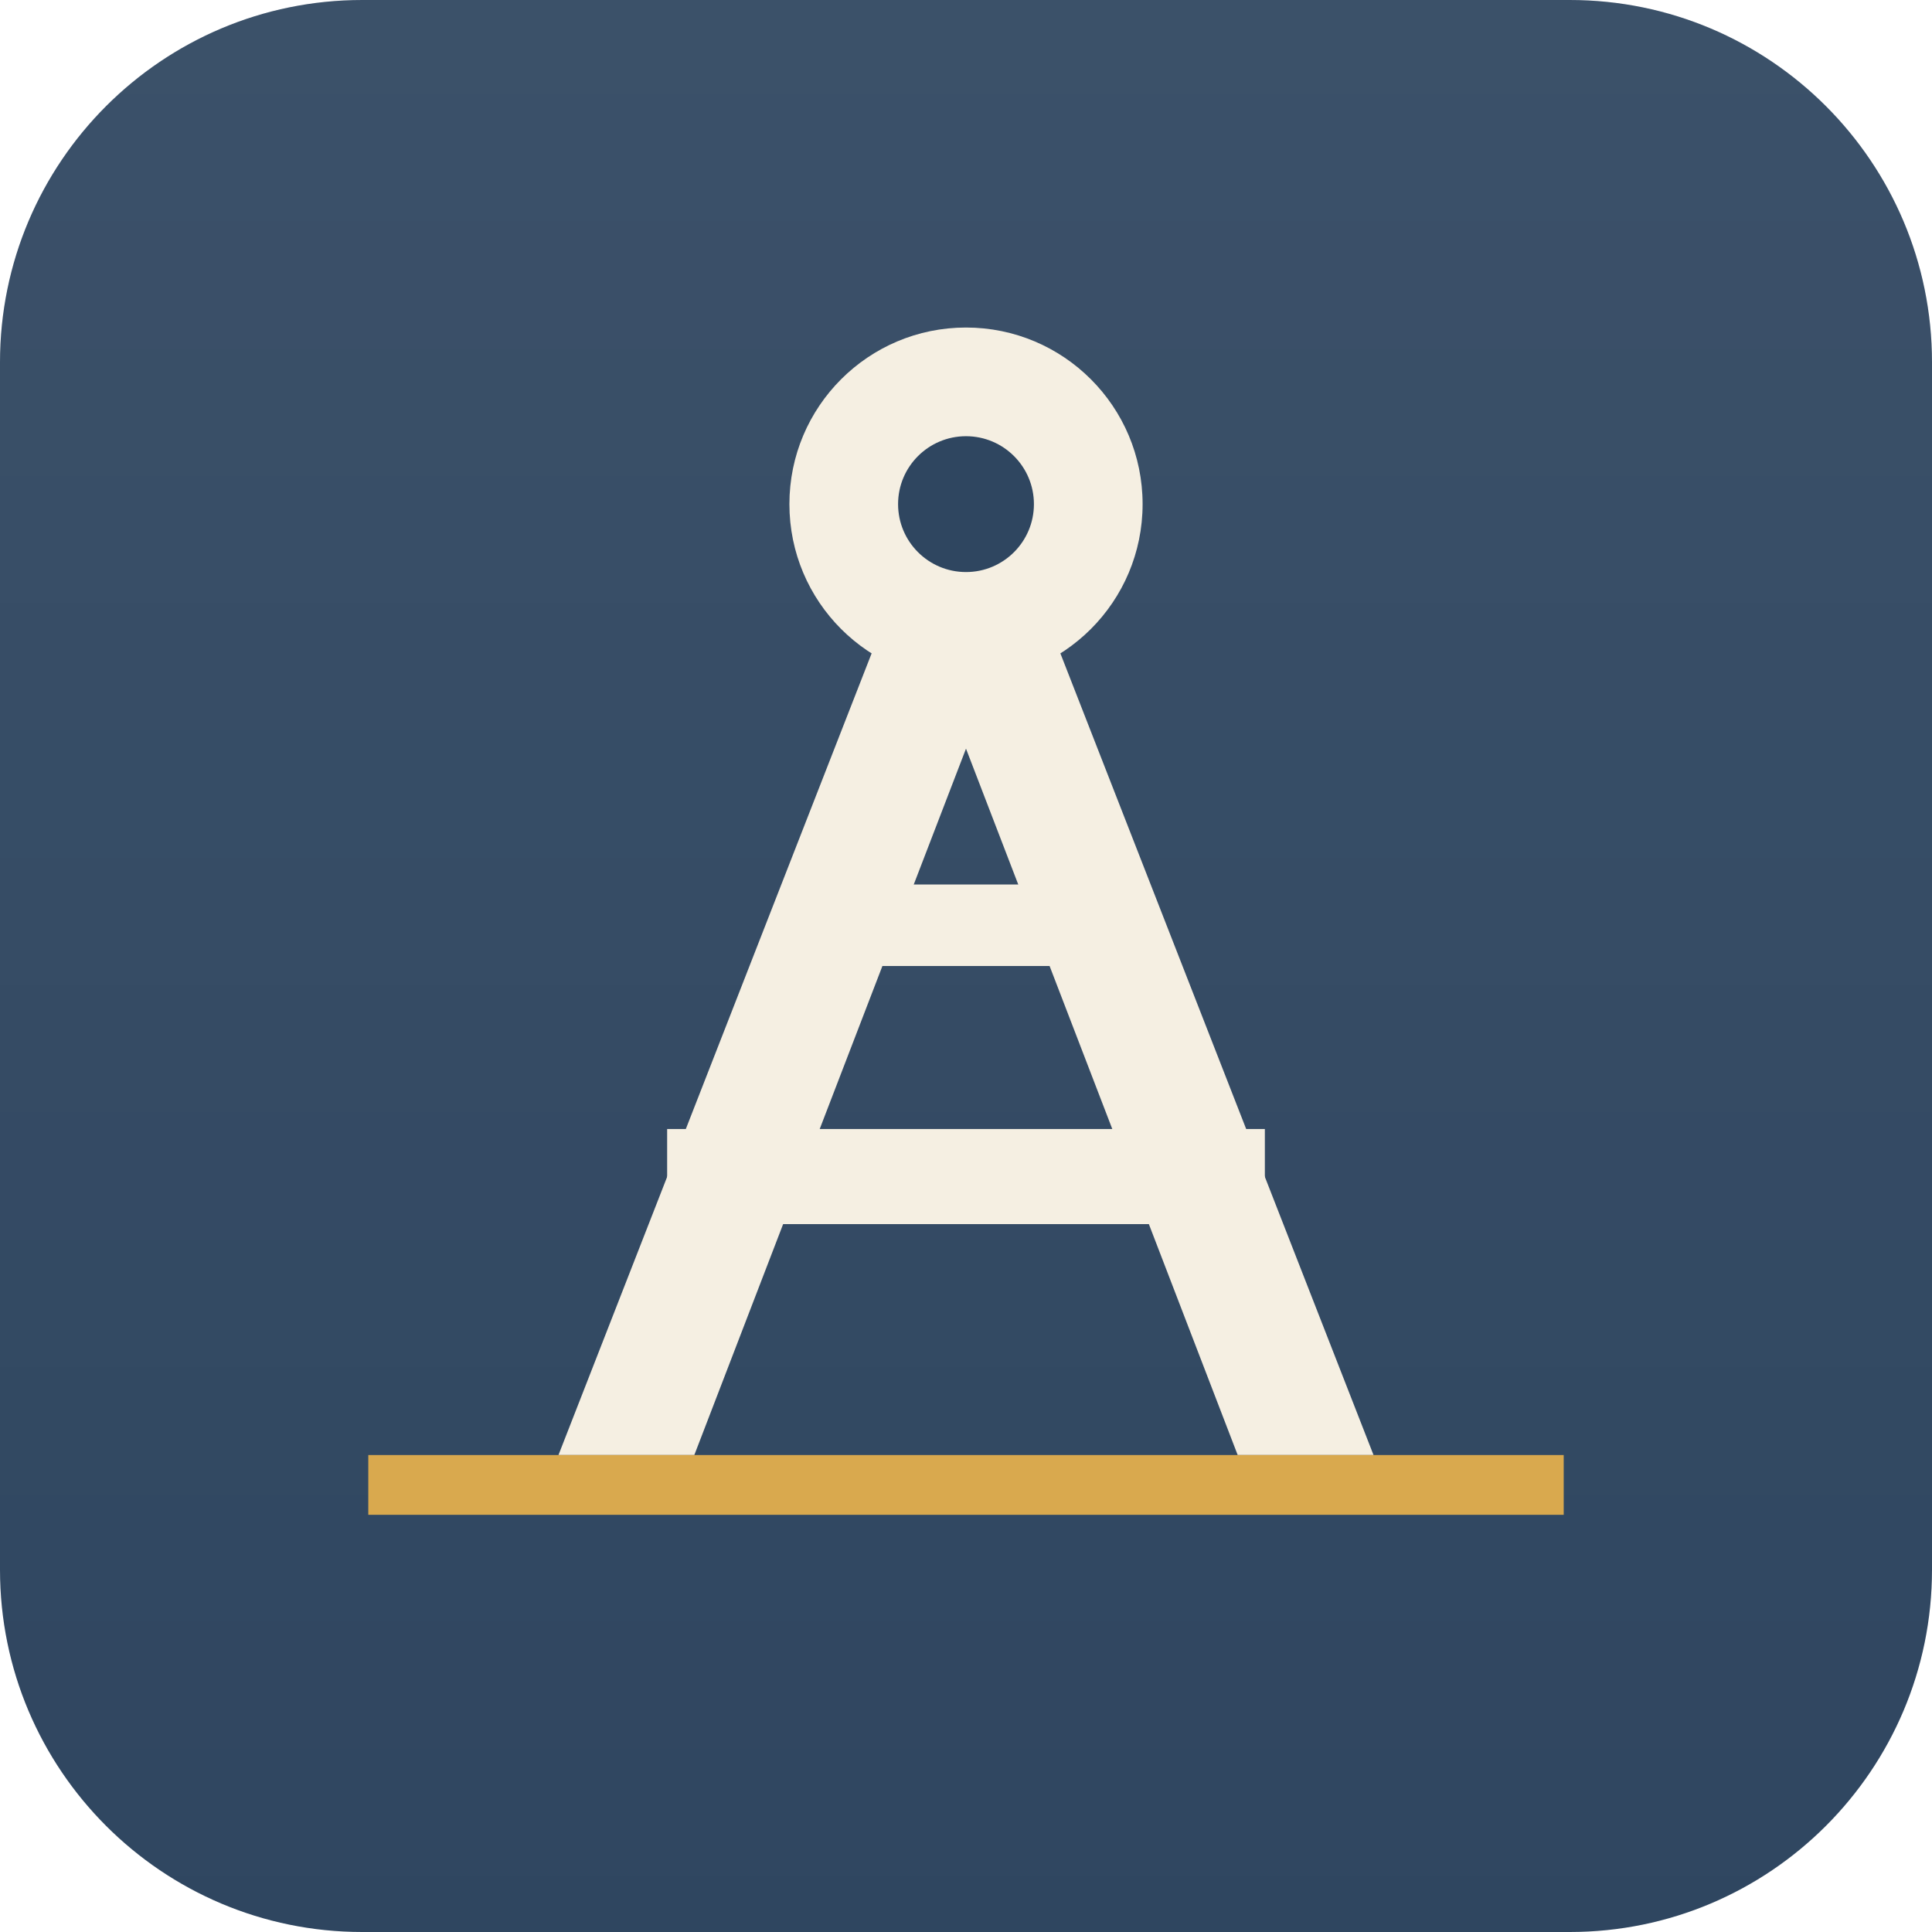
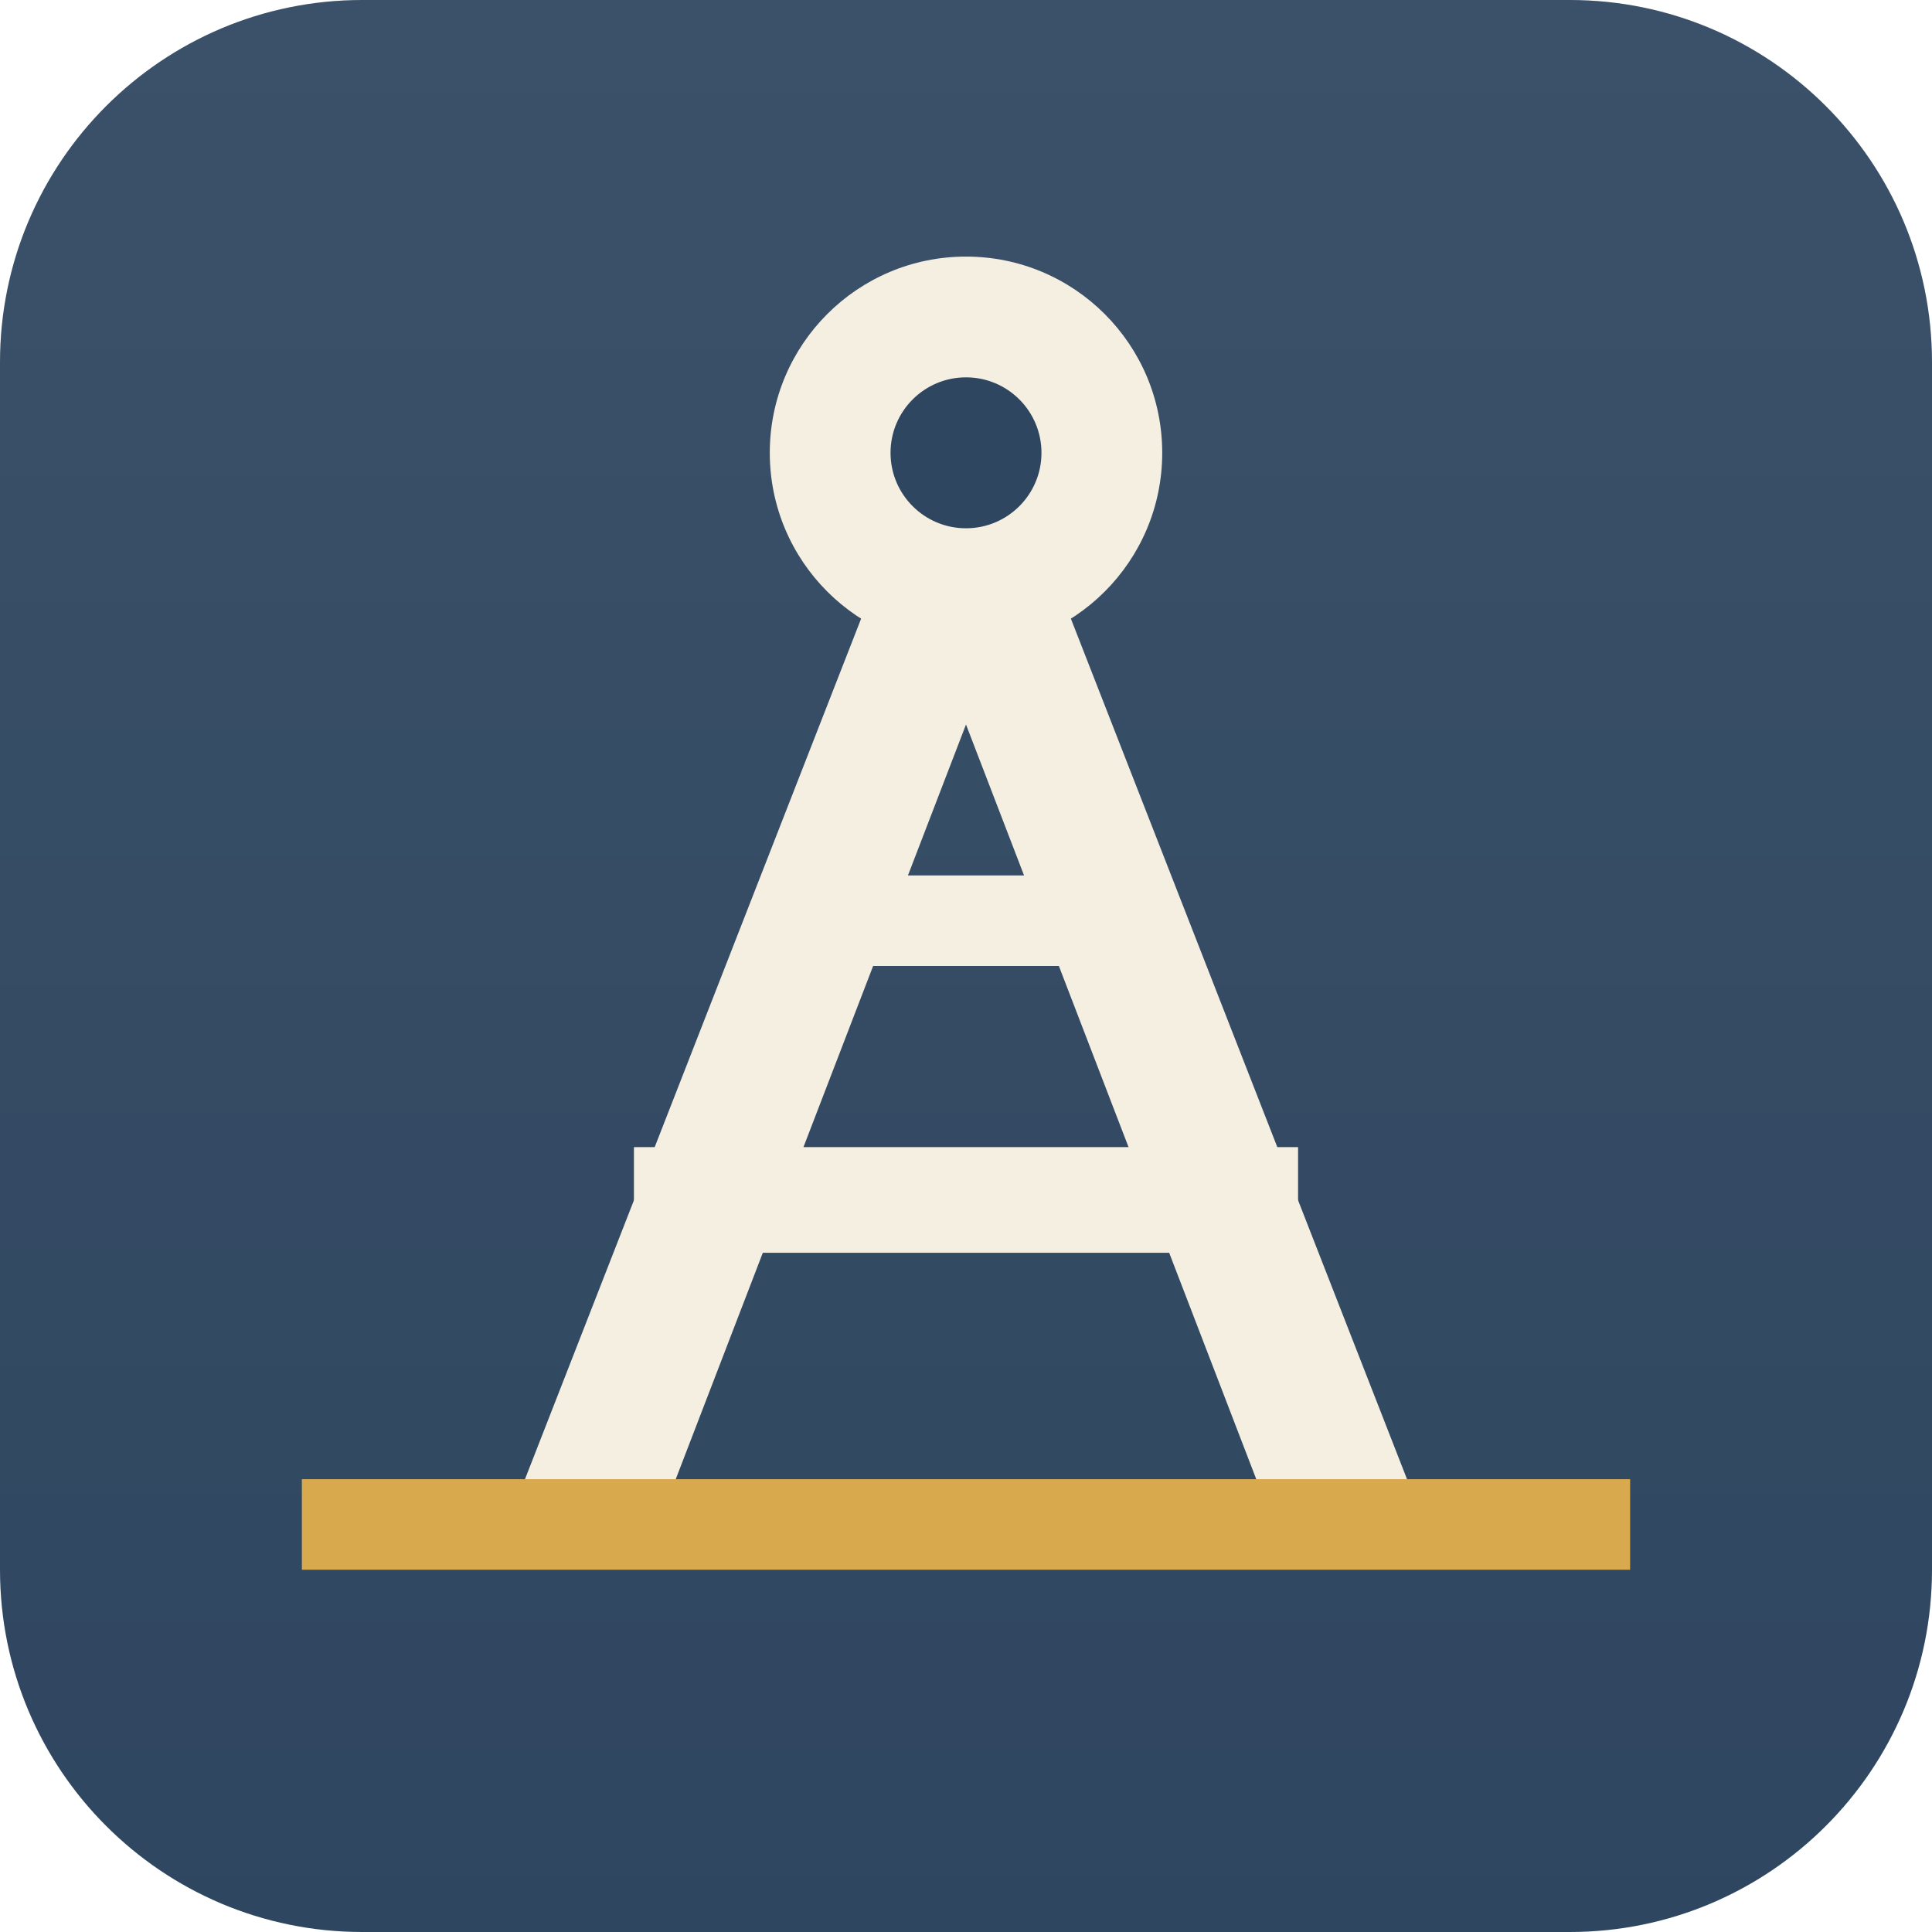
<svg xmlns="http://www.w3.org/2000/svg" viewBox="0 0 64 64">
  <defs>
    <linearGradient id="t" x1="0" y1="0" x2="0" y2="1">
      <stop offset="0" stop-color="#fff" stop-opacity=".06" />
      <stop offset="1" stop-color="#fff" stop-opacity="0" />
    </linearGradient>
  </defs>
  <rect width="64" height="64" rx="12" fill="#2F4660" />
  <rect width="64" height="64" rx="12" fill="url(#t)" />
-   <g transform="translate(32 32) scale(0.9) translate(-32 -32)">
+   <g transform="translate(32 32) scale(1) translate(-32 -32)">
    <path d="M17 50 L29.5 18 H34.5 L47 50 H42 L32 24 L22 50 Z" fill="#F5EFE2" />
    <rect x="21" y="38" width="22" height="3.5" fill="#F5EFE2" />
    <rect x="25.5" y="29" width="13" height="3" fill="#F5EFE2" />
    <circle cx="32" cy="15" r="6.5" fill="#F5EFE2" />
    <circle cx="32" cy="15" r="2.5" fill="#2F4660" />
-     <rect x="10" y="50" width="44" height="2.2" fill="#D9A94E" />
+     <rect x="10" y="49" width="44" height="3" fill="#D9A94E" />
  </g>
</svg>
